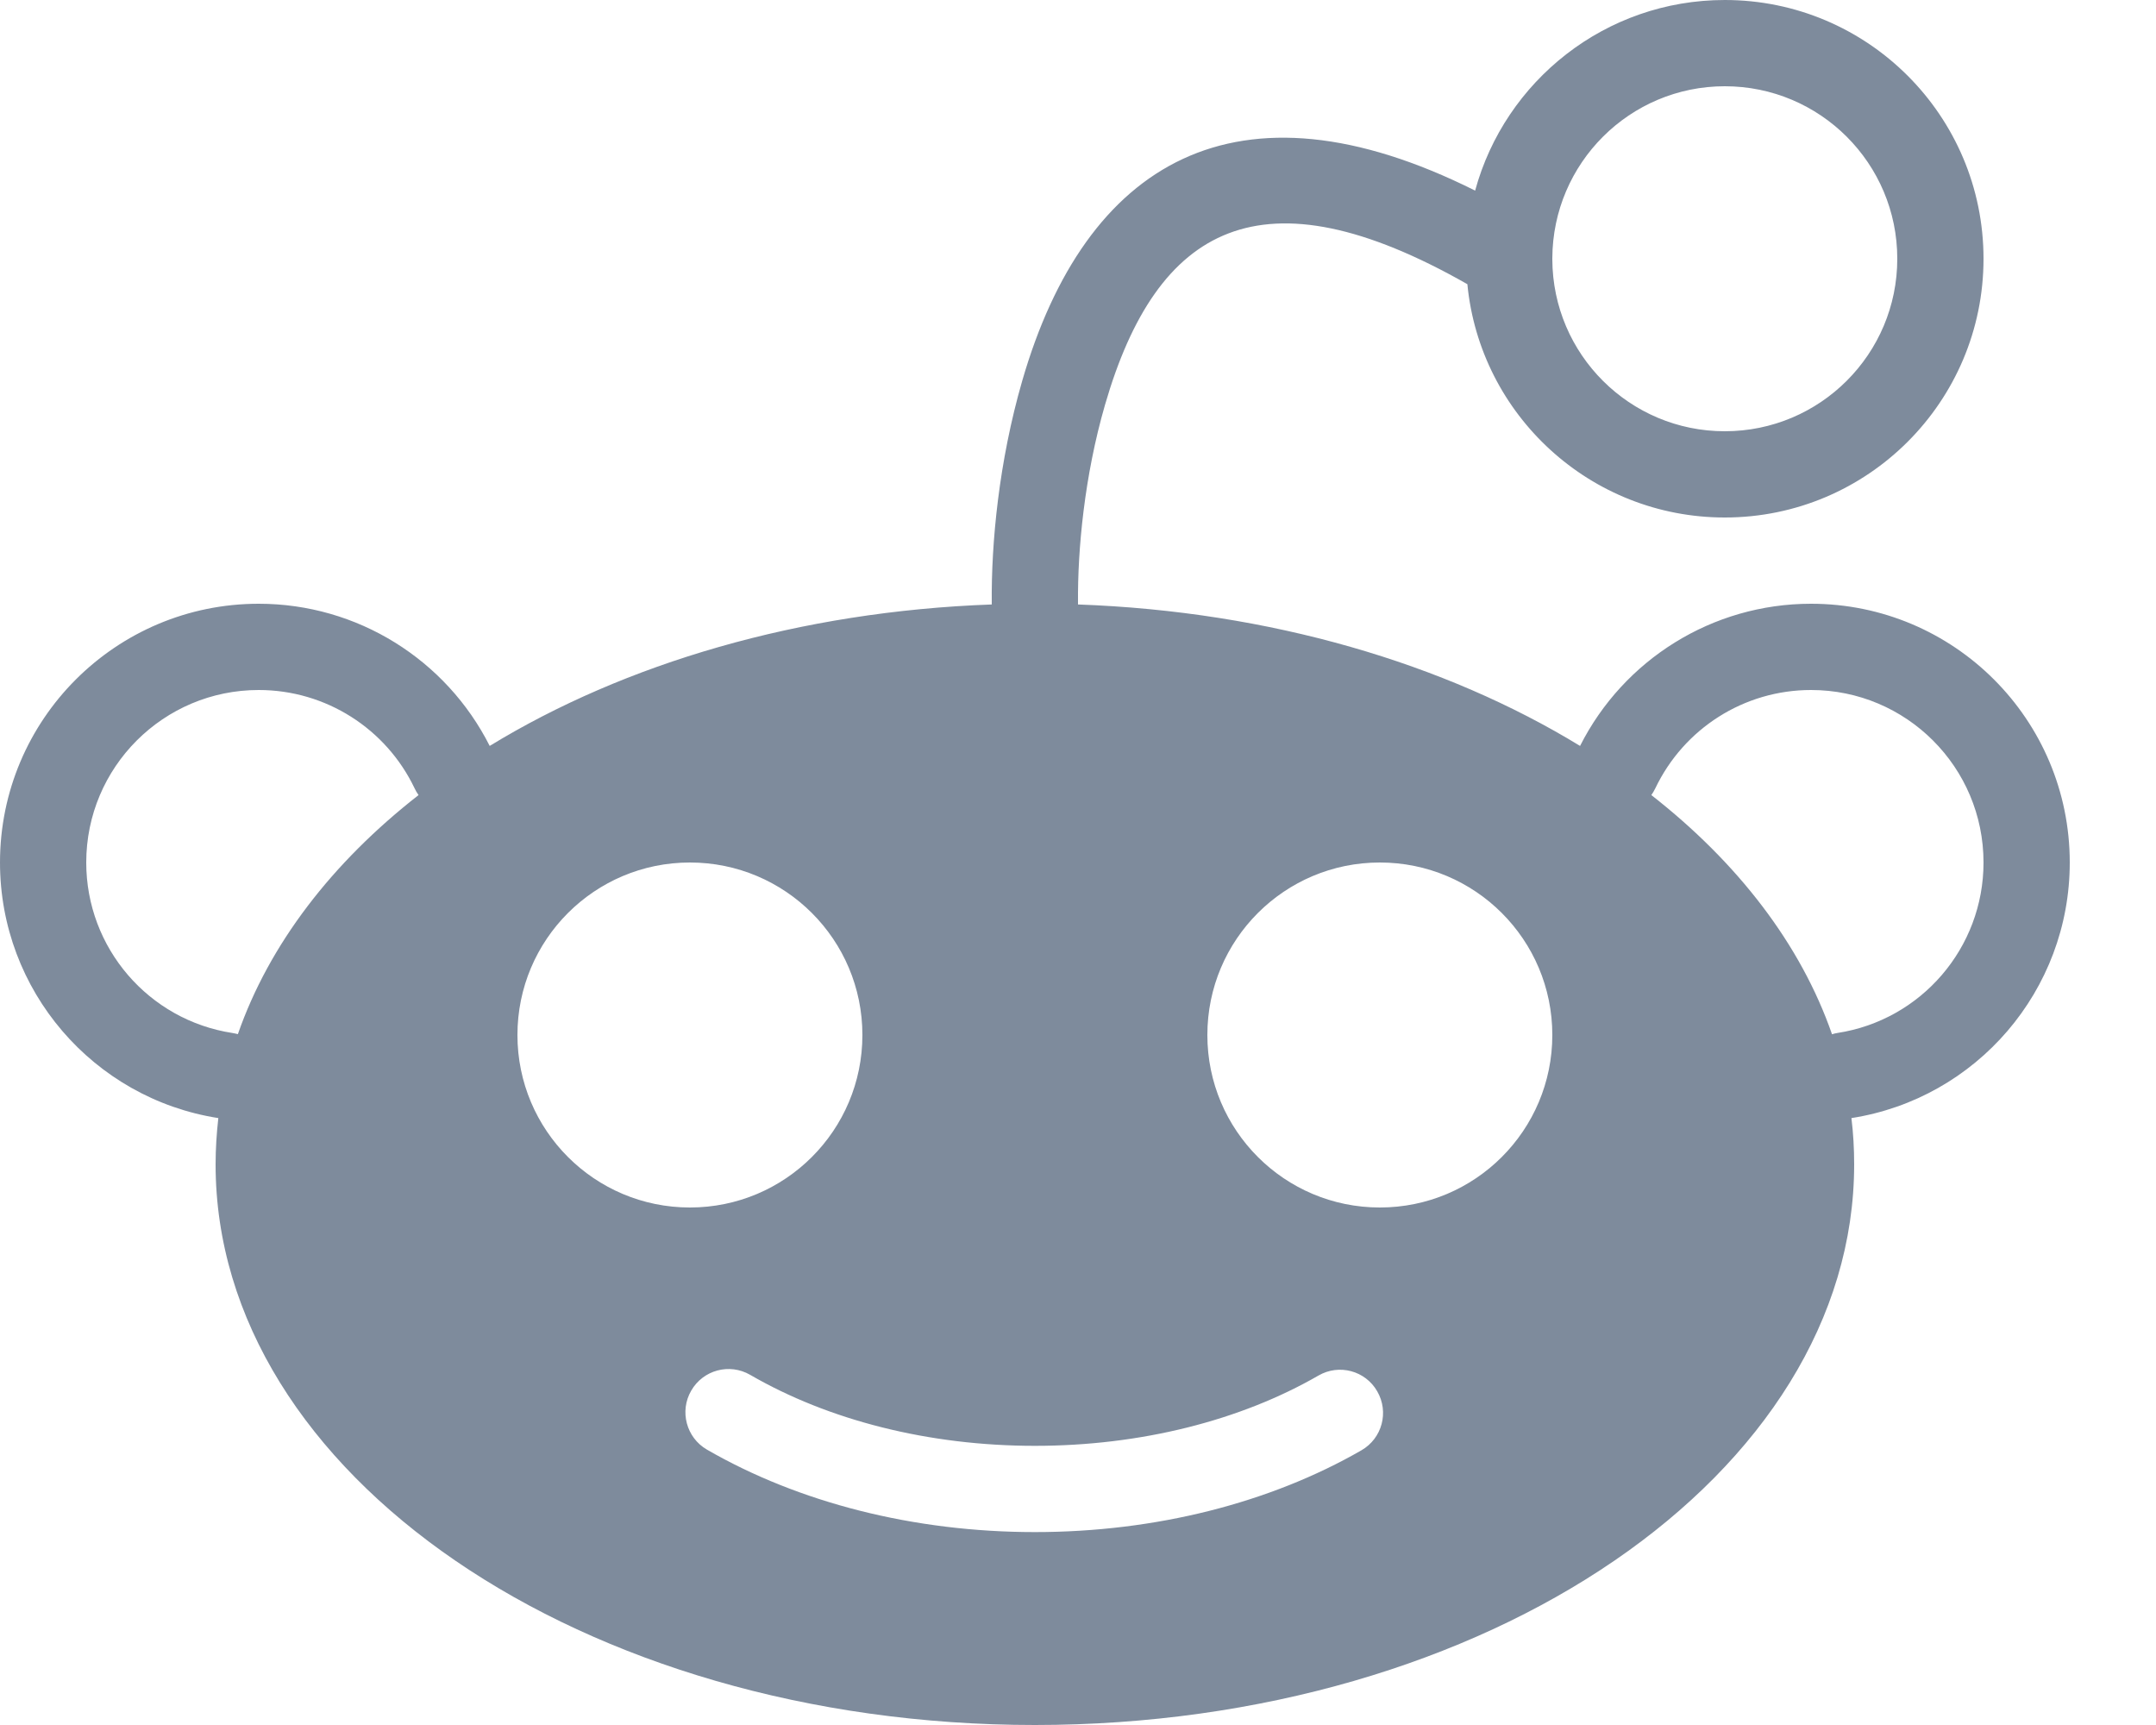
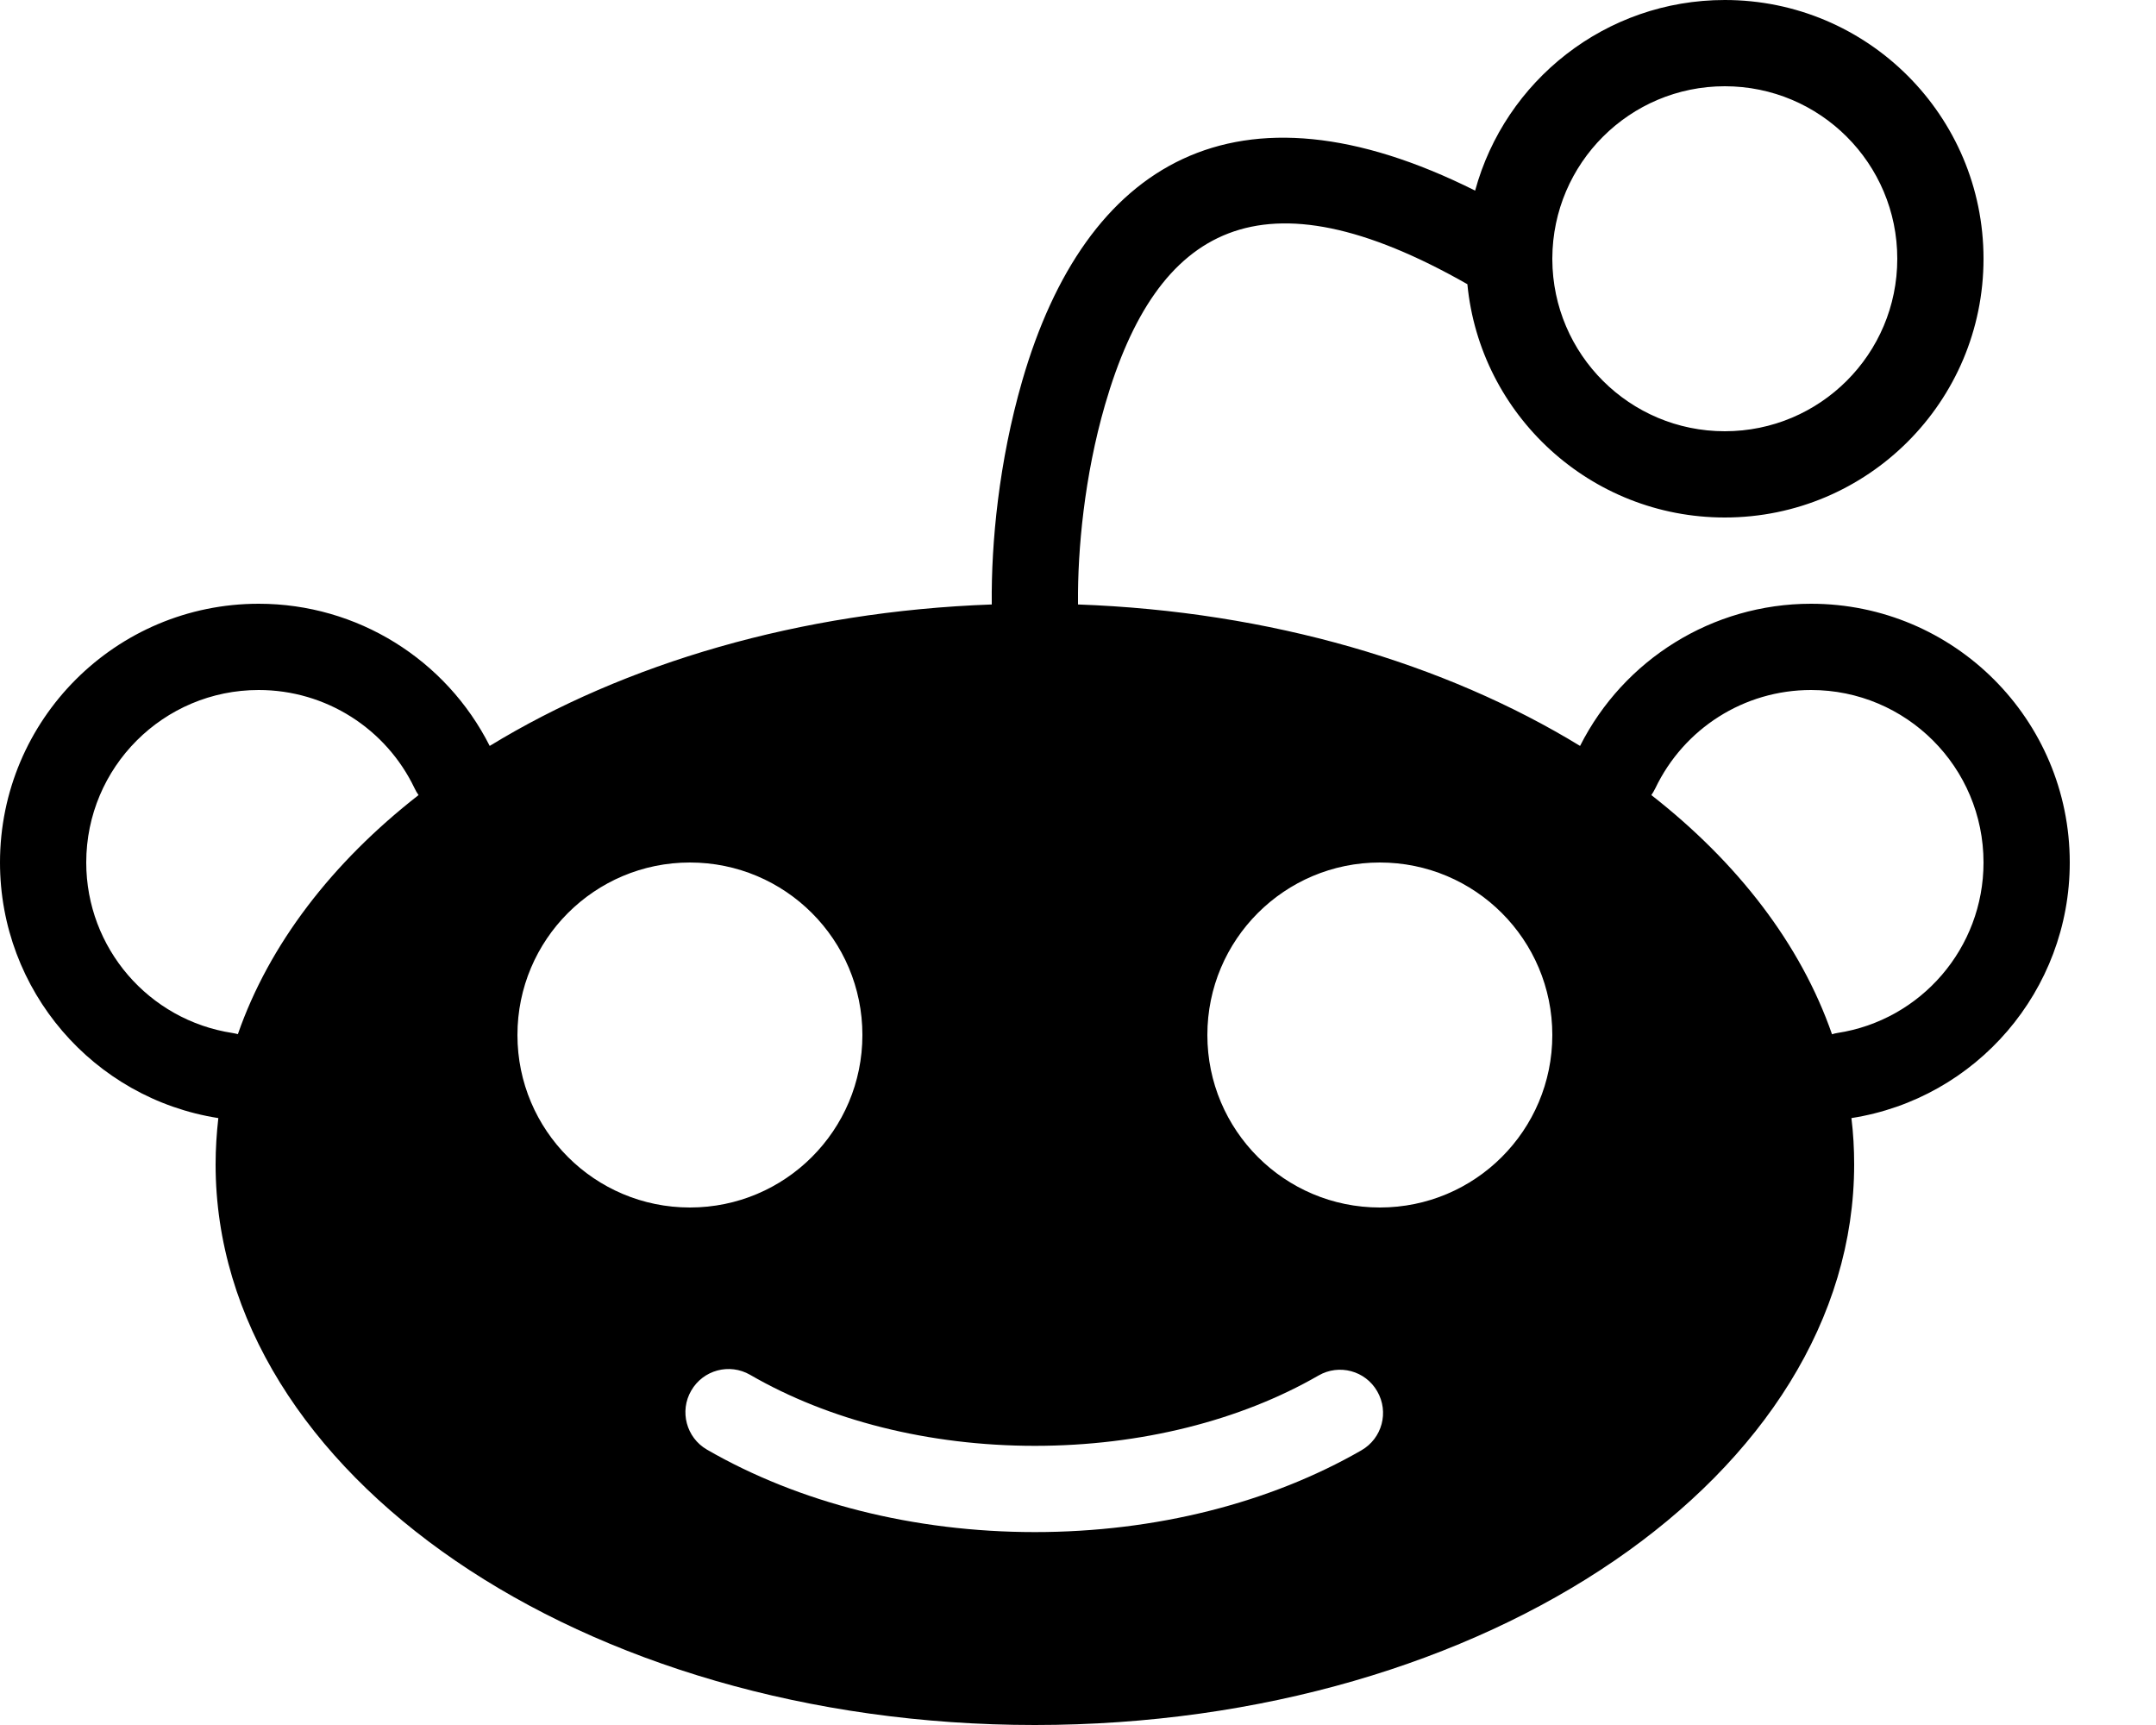
- <svg xmlns="http://www.w3.org/2000/svg" width="15" height="12" viewBox="0 0 15 12" fill="none">
-   <path fill-rule="evenodd" clip-rule="evenodd" d="M3.407 5.189C4.345 4.616 5.562 4.253 6.9 4.205L6.9 4.205C6.9 4.203 6.9 4.203 6.9 4.197C6.896 3.778 6.949 3.213 7.112 2.649C7.552 1.128 8.602 0.495 10.263 1.326C10.471 0.562 11.17 0 12 0C12.994 0 13.8 0.806 13.8 1.8C13.8 2.794 12.994 3.6 12 3.6C11.066 3.6 10.297 2.888 10.209 1.977C8.777 1.162 8.049 1.57 7.688 2.816C7.544 3.313 7.497 3.826 7.5 4.191L7.5 4.195C7.5 4.198 7.5 4.202 7.5 4.205C8.839 4.253 10.055 4.616 10.993 5.189C11.296 4.589 11.913 4.2 12.6 4.2C13.595 4.2 14.4 5.006 14.4 6C14.4 6.89 13.751 7.642 12.881 7.778C12.894 7.884 12.9 7.992 12.9 8.1C12.9 10.254 10.348 12 7.2 12C4.052 12 1.5 10.254 1.5 8.1C1.5 7.992 1.507 7.884 1.519 7.778C0.649 7.642 0 6.89 0 6C0 5.006 0.806 4.2 1.8 4.2C2.487 4.2 3.104 4.589 3.407 5.189ZM2.912 5.531C2.901 5.516 2.892 5.5 2.884 5.483C2.686 5.069 2.267 4.8 1.8 4.8C1.137 4.8 0.6 5.337 0.6 6C0.6 6.595 1.035 7.097 1.617 7.186C1.63 7.188 1.642 7.191 1.655 7.194C1.873 6.568 2.311 6 2.912 5.531ZM11.489 5.531C12.089 6 12.528 6.568 12.746 7.195C12.758 7.191 12.77 7.188 12.783 7.186C13.365 7.097 13.8 6.595 13.8 6C13.8 5.337 13.263 4.8 12.6 4.8C12.133 4.8 11.715 5.069 11.517 5.483C11.509 5.5 11.499 5.516 11.489 5.531ZM10.8 1.796C10.8 1.799 10.8 1.802 10.8 1.805C10.803 2.466 11.339 3 12 3C12.663 3 13.2 2.463 13.2 1.8C13.2 1.137 12.663 0.6 12 0.6C11.339 0.6 10.803 1.135 10.8 1.796ZM9.173 9.569C8.63 9.882 7.936 10.058 7.2 10.058C6.461 10.058 5.764 9.88 5.219 9.564C5.075 9.481 4.892 9.53 4.809 9.674C4.726 9.817 4.775 10.001 4.918 10.084C5.557 10.453 6.357 10.658 7.2 10.658C8.039 10.658 8.836 10.455 9.472 10.089C9.616 10.006 9.665 9.823 9.582 9.679C9.5 9.535 9.316 9.486 9.173 9.569ZM10.8 7.2C10.8 6.537 10.263 6 9.6 6C8.937 6 8.4 6.537 8.4 7.2C8.4 7.863 8.937 8.4 9.6 8.4C10.263 8.4 10.8 7.863 10.8 7.2ZM6 7.2C6 6.537 5.463 6 4.8 6C4.137 6 3.6 6.537 3.6 7.2C3.6 7.863 4.137 8.4 4.8 8.4C5.463 8.4 6 7.863 6 7.2Z" fill="#7E8B9C" />
+ <svg xmlns="http://www.w3.org/2000/svg" width="15" height="12" viewBox="0 0 15 12">
+   <path fill-rule="evenodd" clip-rule="evenodd" d="M3.407 5.189C4.345 4.616 5.562 4.253 6.9 4.205L6.9 4.205C6.9 4.203 6.9 4.203 6.9 4.197C6.896 3.778 6.949 3.213 7.112 2.649C7.552 1.128 8.602 0.495 10.263 1.326C10.471 0.562 11.17 0 12 0C12.994 0 13.8 0.806 13.8 1.8C13.8 2.794 12.994 3.6 12 3.6C11.066 3.6 10.297 2.888 10.209 1.977C8.777 1.162 8.049 1.57 7.688 2.816C7.544 3.313 7.497 3.826 7.5 4.191L7.5 4.195C7.5 4.198 7.5 4.202 7.5 4.205C8.839 4.253 10.055 4.616 10.993 5.189C11.296 4.589 11.913 4.2 12.6 4.2C13.595 4.2 14.4 5.006 14.4 6C14.4 6.89 13.751 7.642 12.881 7.778C12.894 7.884 12.9 7.992 12.9 8.1C12.9 10.254 10.348 12 7.2 12C4.052 12 1.5 10.254 1.5 8.1C1.5 7.992 1.507 7.884 1.519 7.778C0.649 7.642 0 6.89 0 6C0 5.006 0.806 4.2 1.8 4.2C2.487 4.2 3.104 4.589 3.407 5.189ZM2.912 5.531C2.901 5.516 2.892 5.5 2.884 5.483C2.686 5.069 2.267 4.8 1.8 4.8C1.137 4.8 0.6 5.337 0.6 6C0.6 6.595 1.035 7.097 1.617 7.186C1.63 7.188 1.642 7.191 1.655 7.194C1.873 6.568 2.311 6 2.912 5.531ZM11.489 5.531C12.089 6 12.528 6.568 12.746 7.195C12.758 7.191 12.77 7.188 12.783 7.186C13.365 7.097 13.8 6.595 13.8 6C13.8 5.337 13.263 4.8 12.6 4.8C12.133 4.8 11.715 5.069 11.517 5.483C11.509 5.5 11.499 5.516 11.489 5.531ZM10.8 1.796C10.8 1.799 10.8 1.802 10.8 1.805C10.803 2.466 11.339 3 12 3C12.663 3 13.2 2.463 13.2 1.8C13.2 1.137 12.663 0.6 12 0.6C11.339 0.6 10.803 1.135 10.8 1.796ZM9.173 9.569C8.63 9.882 7.936 10.058 7.2 10.058C6.461 10.058 5.764 9.88 5.219 9.564C5.075 9.481 4.892 9.53 4.809 9.674C4.726 9.817 4.775 10.001 4.918 10.084C5.557 10.453 6.357 10.658 7.2 10.658C8.039 10.658 8.836 10.455 9.472 10.089C9.616 10.006 9.665 9.823 9.582 9.679C9.5 9.535 9.316 9.486 9.173 9.569ZM10.8 7.2C10.8 6.537 10.263 6 9.6 6C8.937 6 8.4 6.537 8.4 7.2C8.4 7.863 8.937 8.4 9.6 8.4C10.263 8.4 10.8 7.863 10.8 7.2ZM6 7.2C6 6.537 5.463 6 4.8 6C4.137 6 3.6 6.537 3.6 7.2C3.6 7.863 4.137 8.4 4.8 8.4C5.463 8.4 6 7.863 6 7.2Z" />
</svg>
